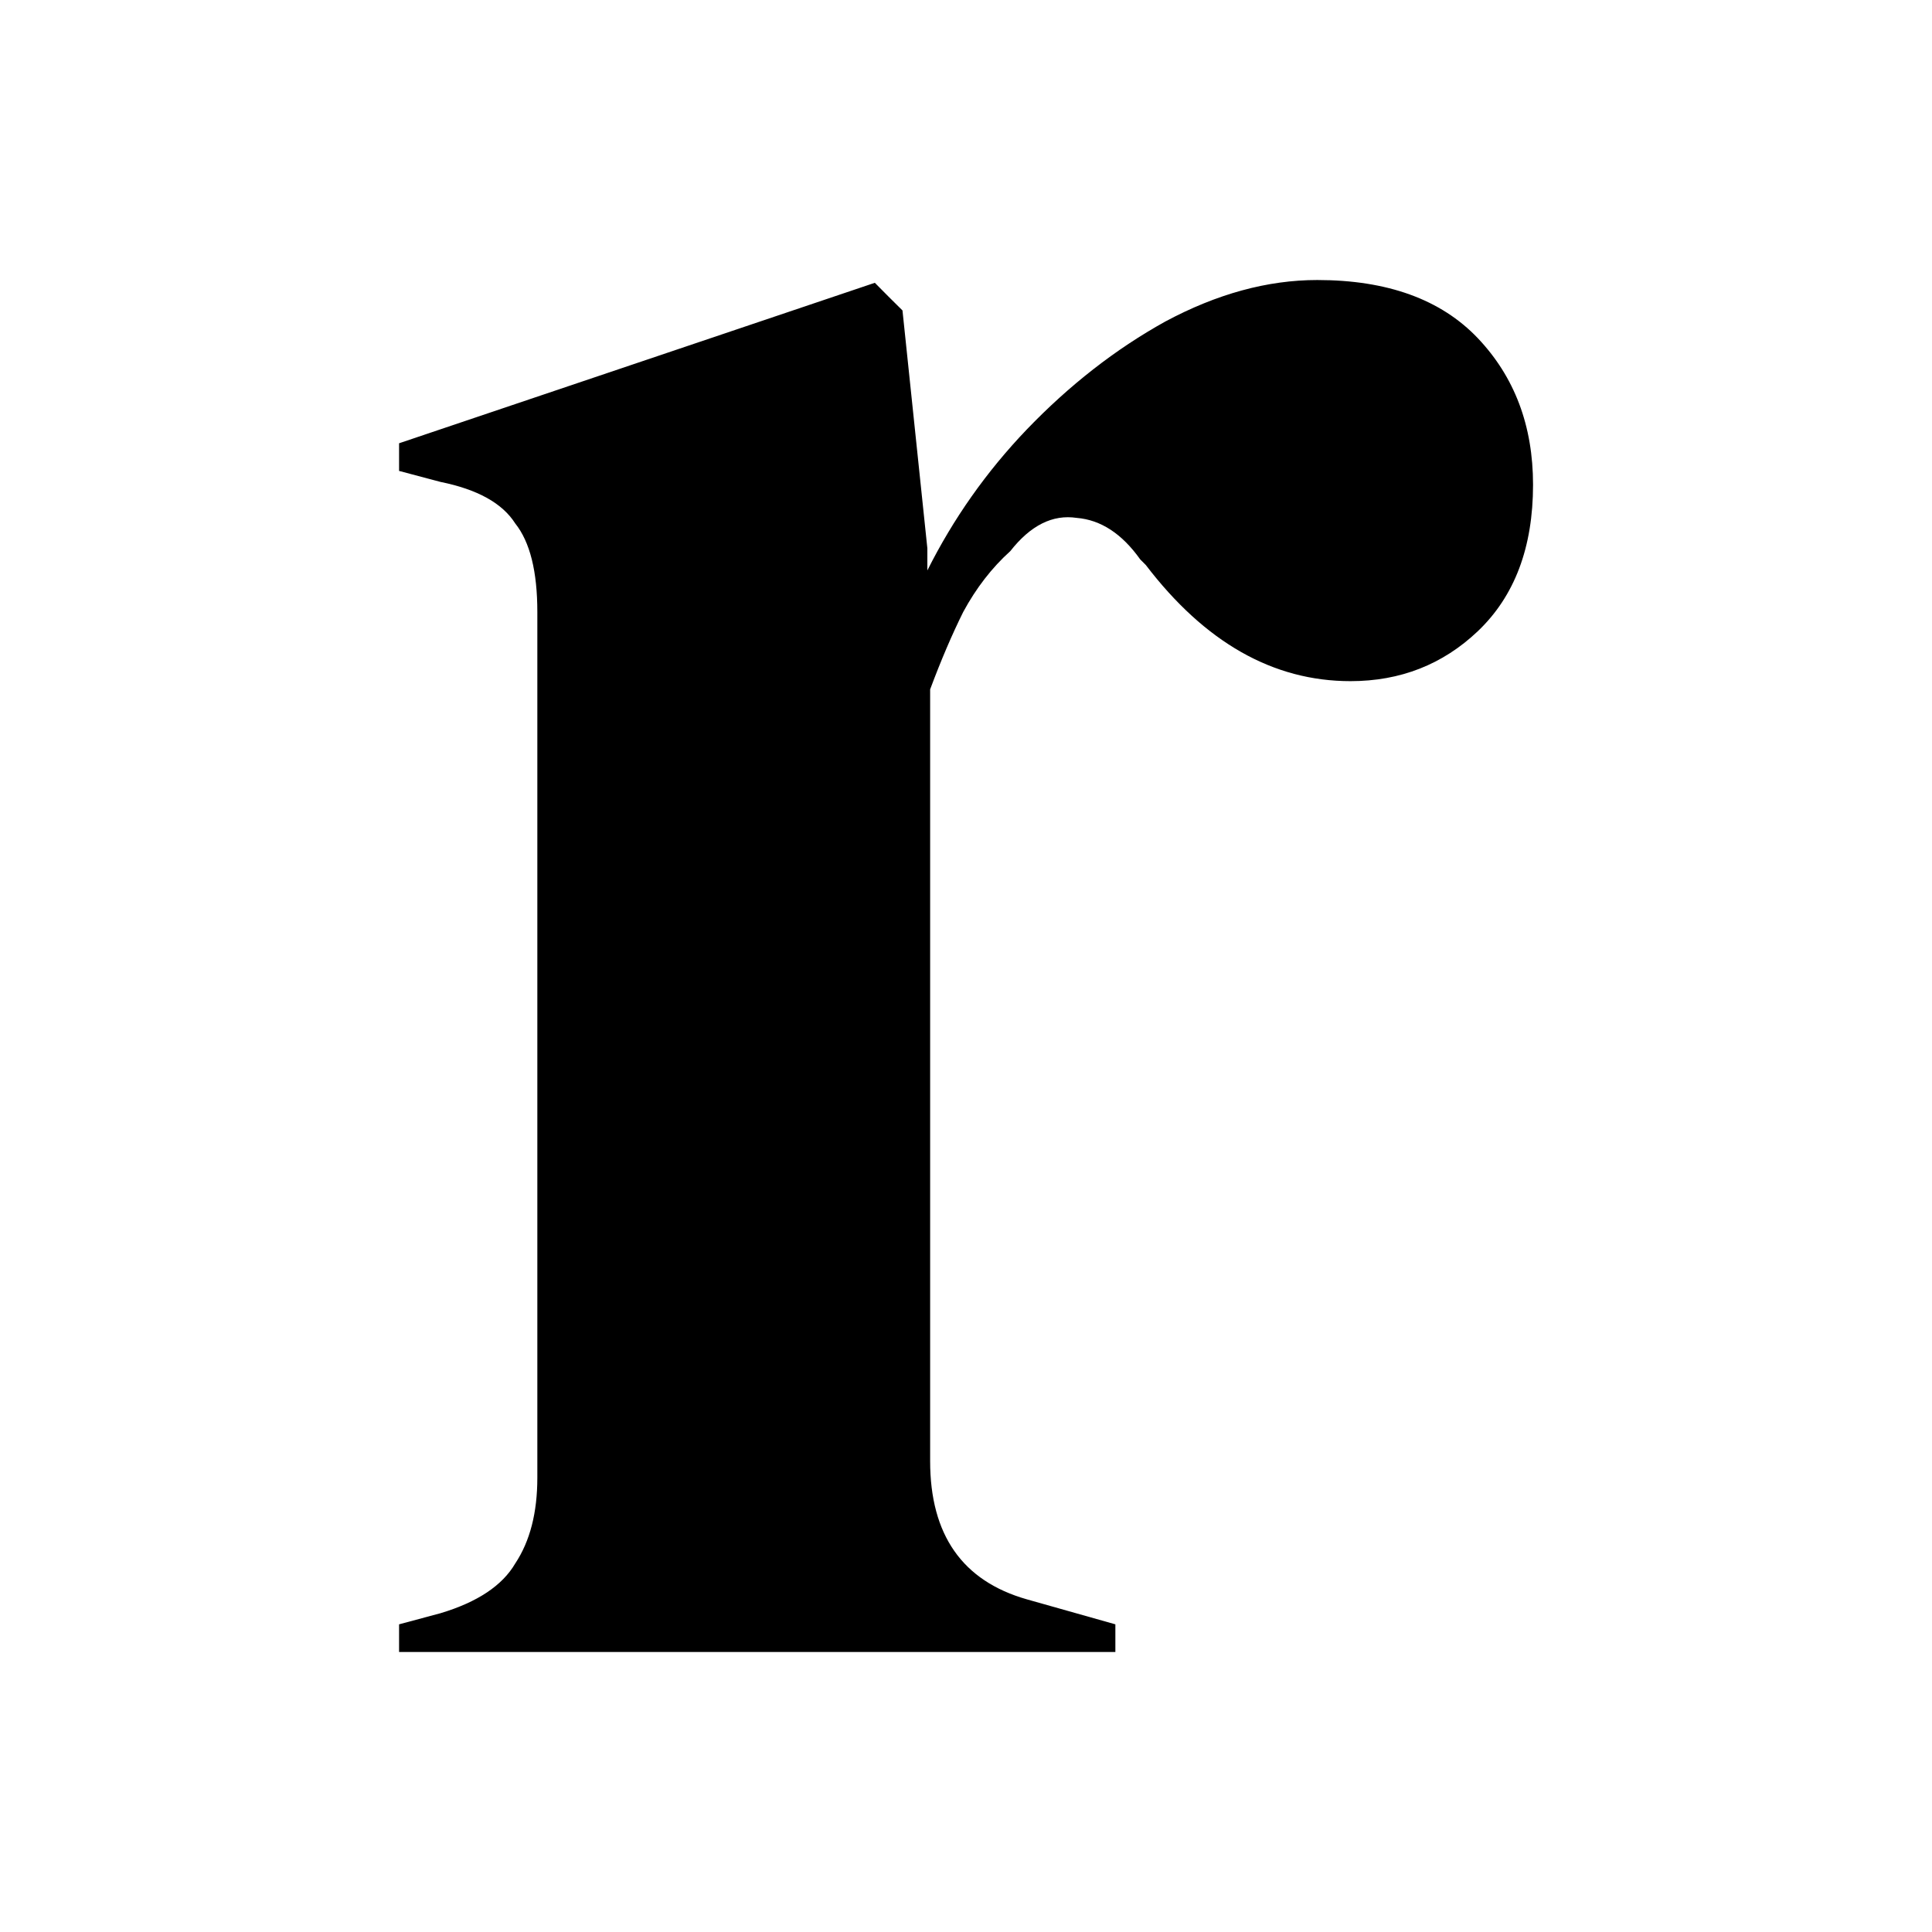
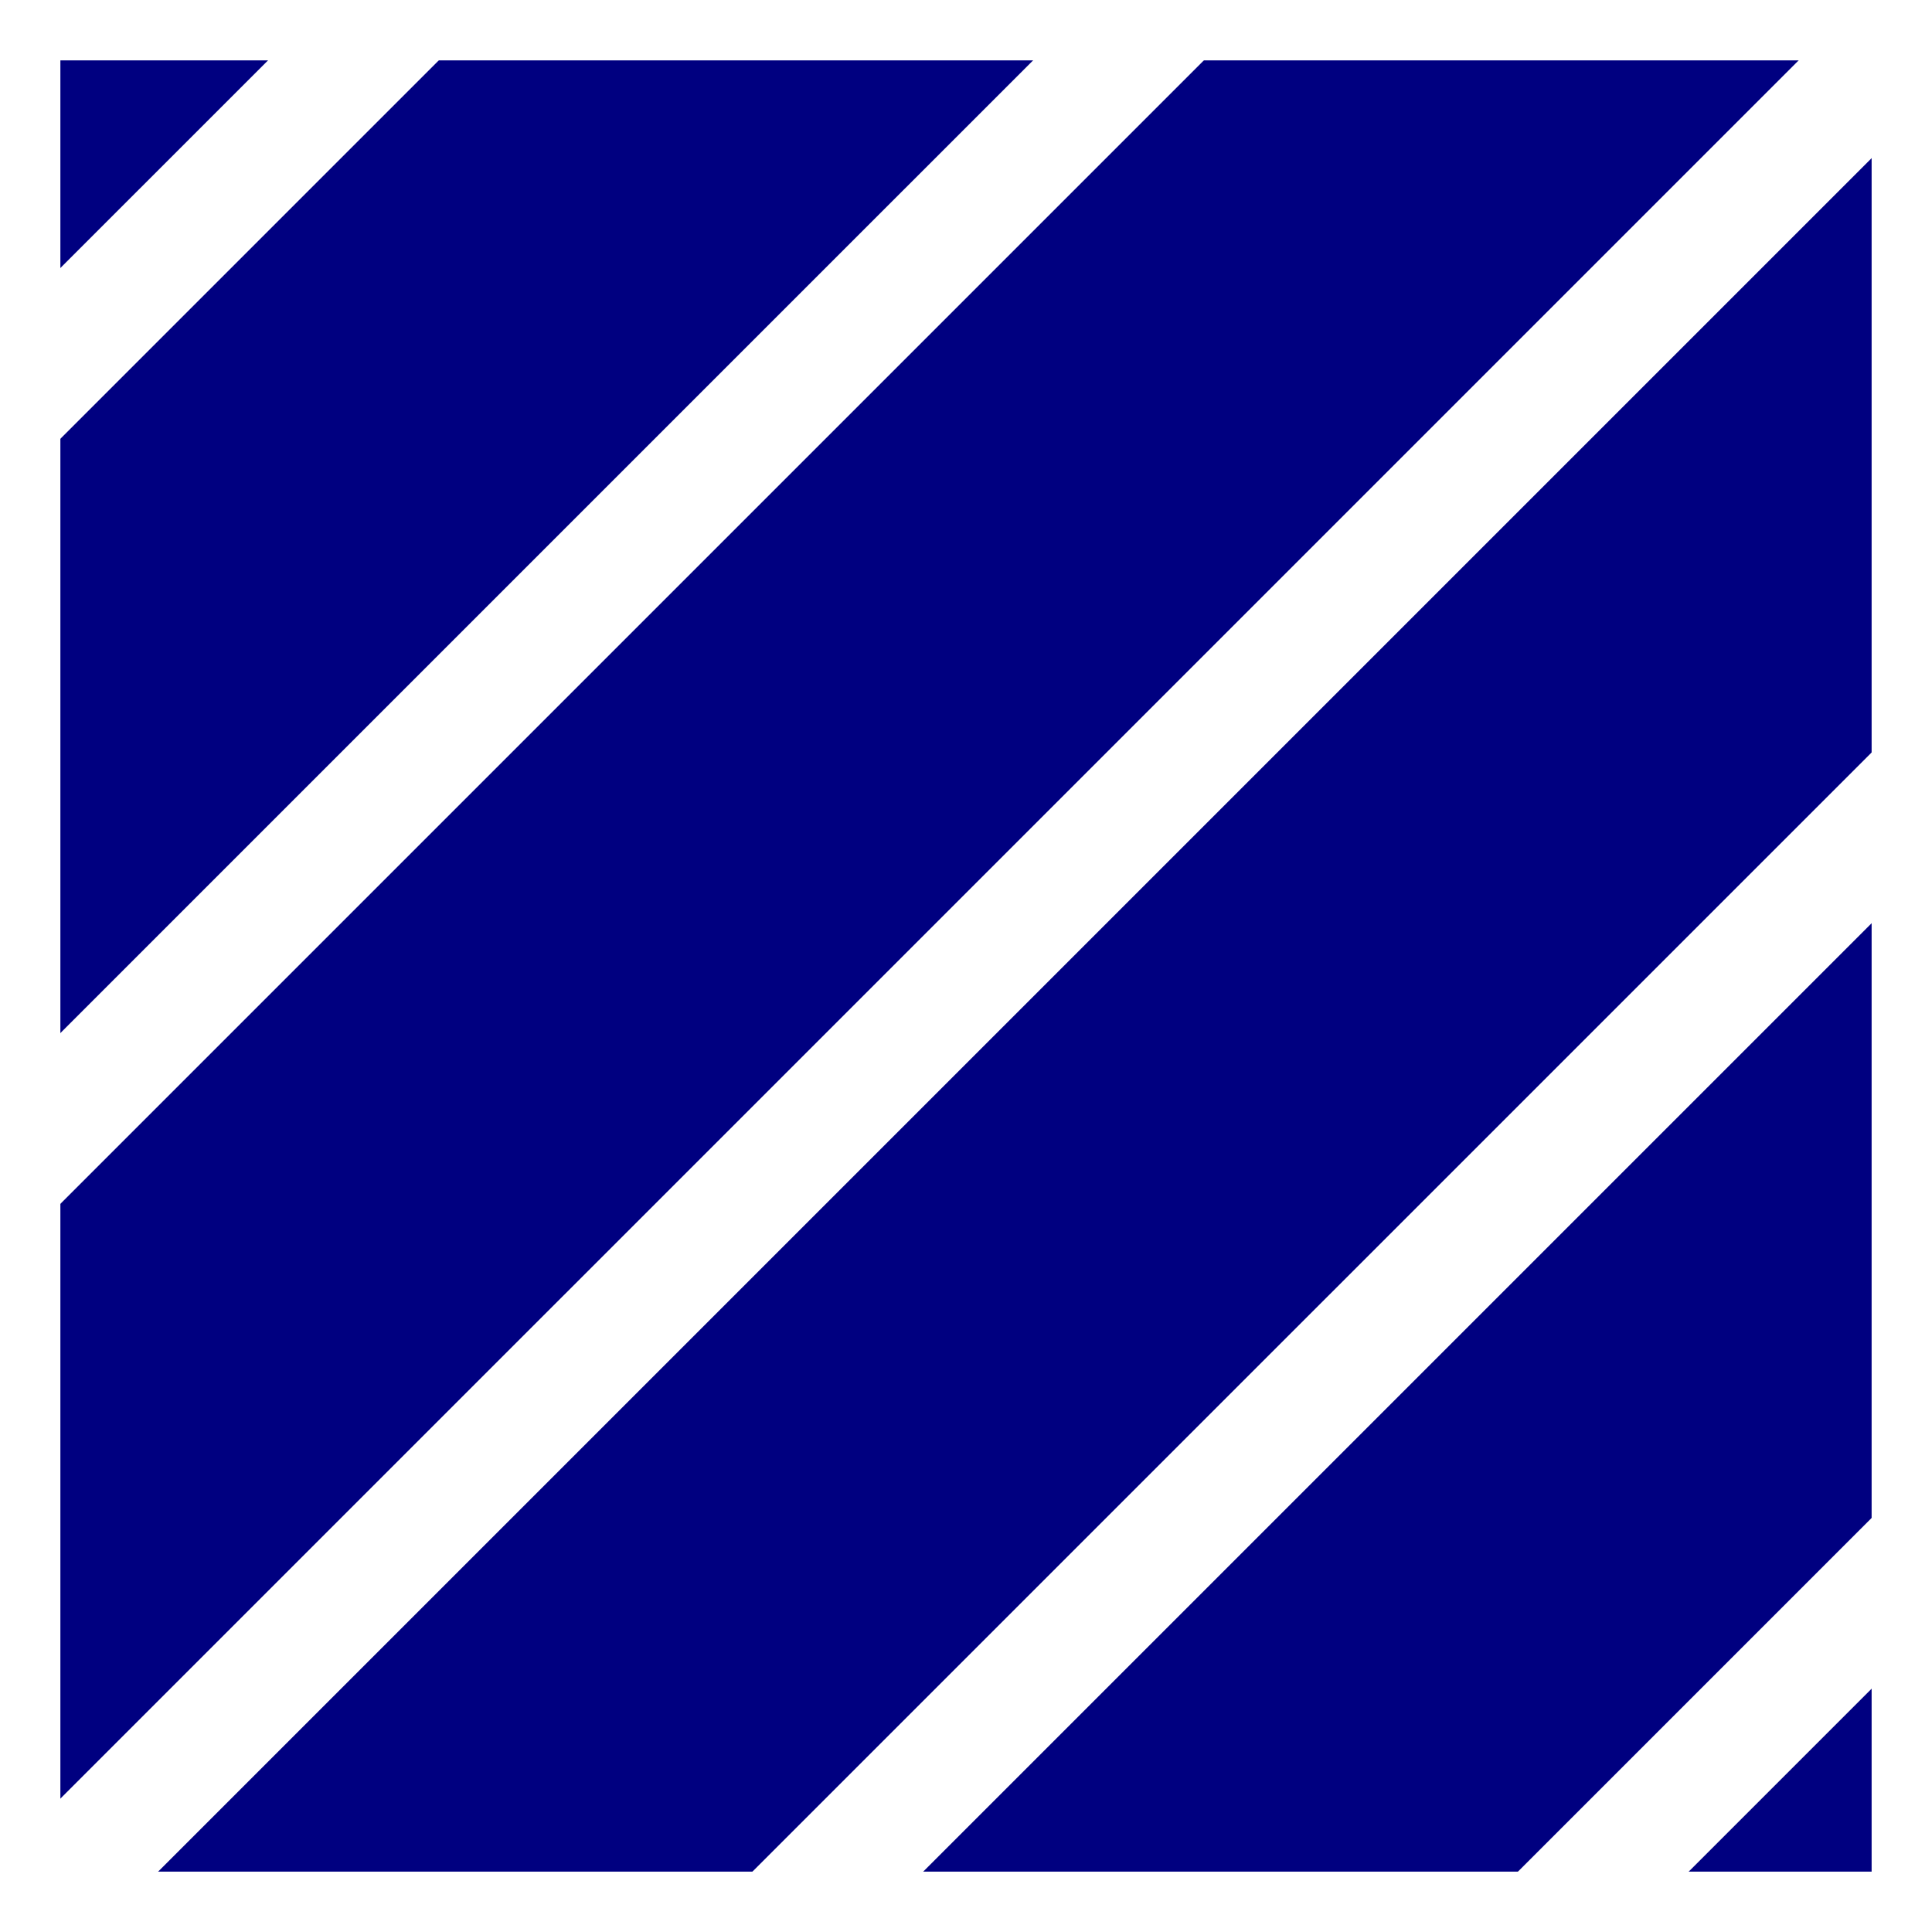
<svg xmlns="http://www.w3.org/2000/svg" width="16" height="16" viewBox="0 0 16 16" fill="none">
-   <rect width="16" height="16" fill="white" />
-   <path d="M3.305 13.681V13.452L3.648 13.36C3.954 13.268 4.16 13.131 4.267 12.948C4.389 12.764 4.45 12.528 4.45 12.238V5.068C4.45 4.732 4.389 4.488 4.267 4.335C4.16 4.167 3.954 4.053 3.648 3.991L3.305 3.9V3.671L7.245 2.342L7.359 2.457L7.474 2.571L7.68 4.541V4.724C7.894 4.297 8.168 3.907 8.504 3.556C8.856 3.19 9.237 2.892 9.65 2.663C10.077 2.434 10.497 2.319 10.909 2.319C11.49 2.319 11.933 2.48 12.238 2.8C12.543 3.121 12.696 3.526 12.696 4.014C12.696 4.534 12.543 4.938 12.238 5.228C11.948 5.503 11.597 5.641 11.184 5.641C10.543 5.641 9.978 5.32 9.489 4.679L9.443 4.633C9.291 4.419 9.115 4.305 8.917 4.289C8.718 4.259 8.535 4.35 8.367 4.564C8.214 4.702 8.084 4.87 7.977 5.068C7.886 5.251 7.794 5.465 7.703 5.709V12.1C7.703 12.711 7.97 13.093 8.504 13.245L9.237 13.452V13.681H3.305Z" fill="black" />
+   <g clip-path="url(#clip0_1270_2488)">
+     <rect width="16" height="16" fill="#000080" />
+     <path d="M-44.096 41.182L13.159 -16.072" stroke="white" />
+     <path d="M-37.756 41.182L19.499 -16.072" stroke="white" />
+     <path d="M-31.42 41.182L25.835 -16.072" stroke="white" />
+     <path d="M-25.08 41.182L32.175 -16.072" stroke="white" />
+     <path d="M-18.744 41.182L38.511 -16.072" stroke="white" />
+     <path d="M-12.404 41.182L44.85 -16.072" stroke="white" />
+     <path d="M-6.068 41.182L51.186 -16.072" stroke="white" />
+     <path d="M0.271 41.182L57.526 -16.072" stroke="white" />
+     <path d="M6.609 41.182L63.864 -16.072" stroke="white" />
+     <path d="M12.947 41.182L70.202 -16.072" stroke="white" />
+   </g>
+   <rect x="0.25" y="0.25" width="15.5" height="15.5" stroke="white" stroke-width="0.5" />
+   <defs>
+     <clipPath id="clip0_1270_2488">
+       <rect width="16" height="16" fill="white" />
+     </clipPath>
+   </defs>
</svg>
